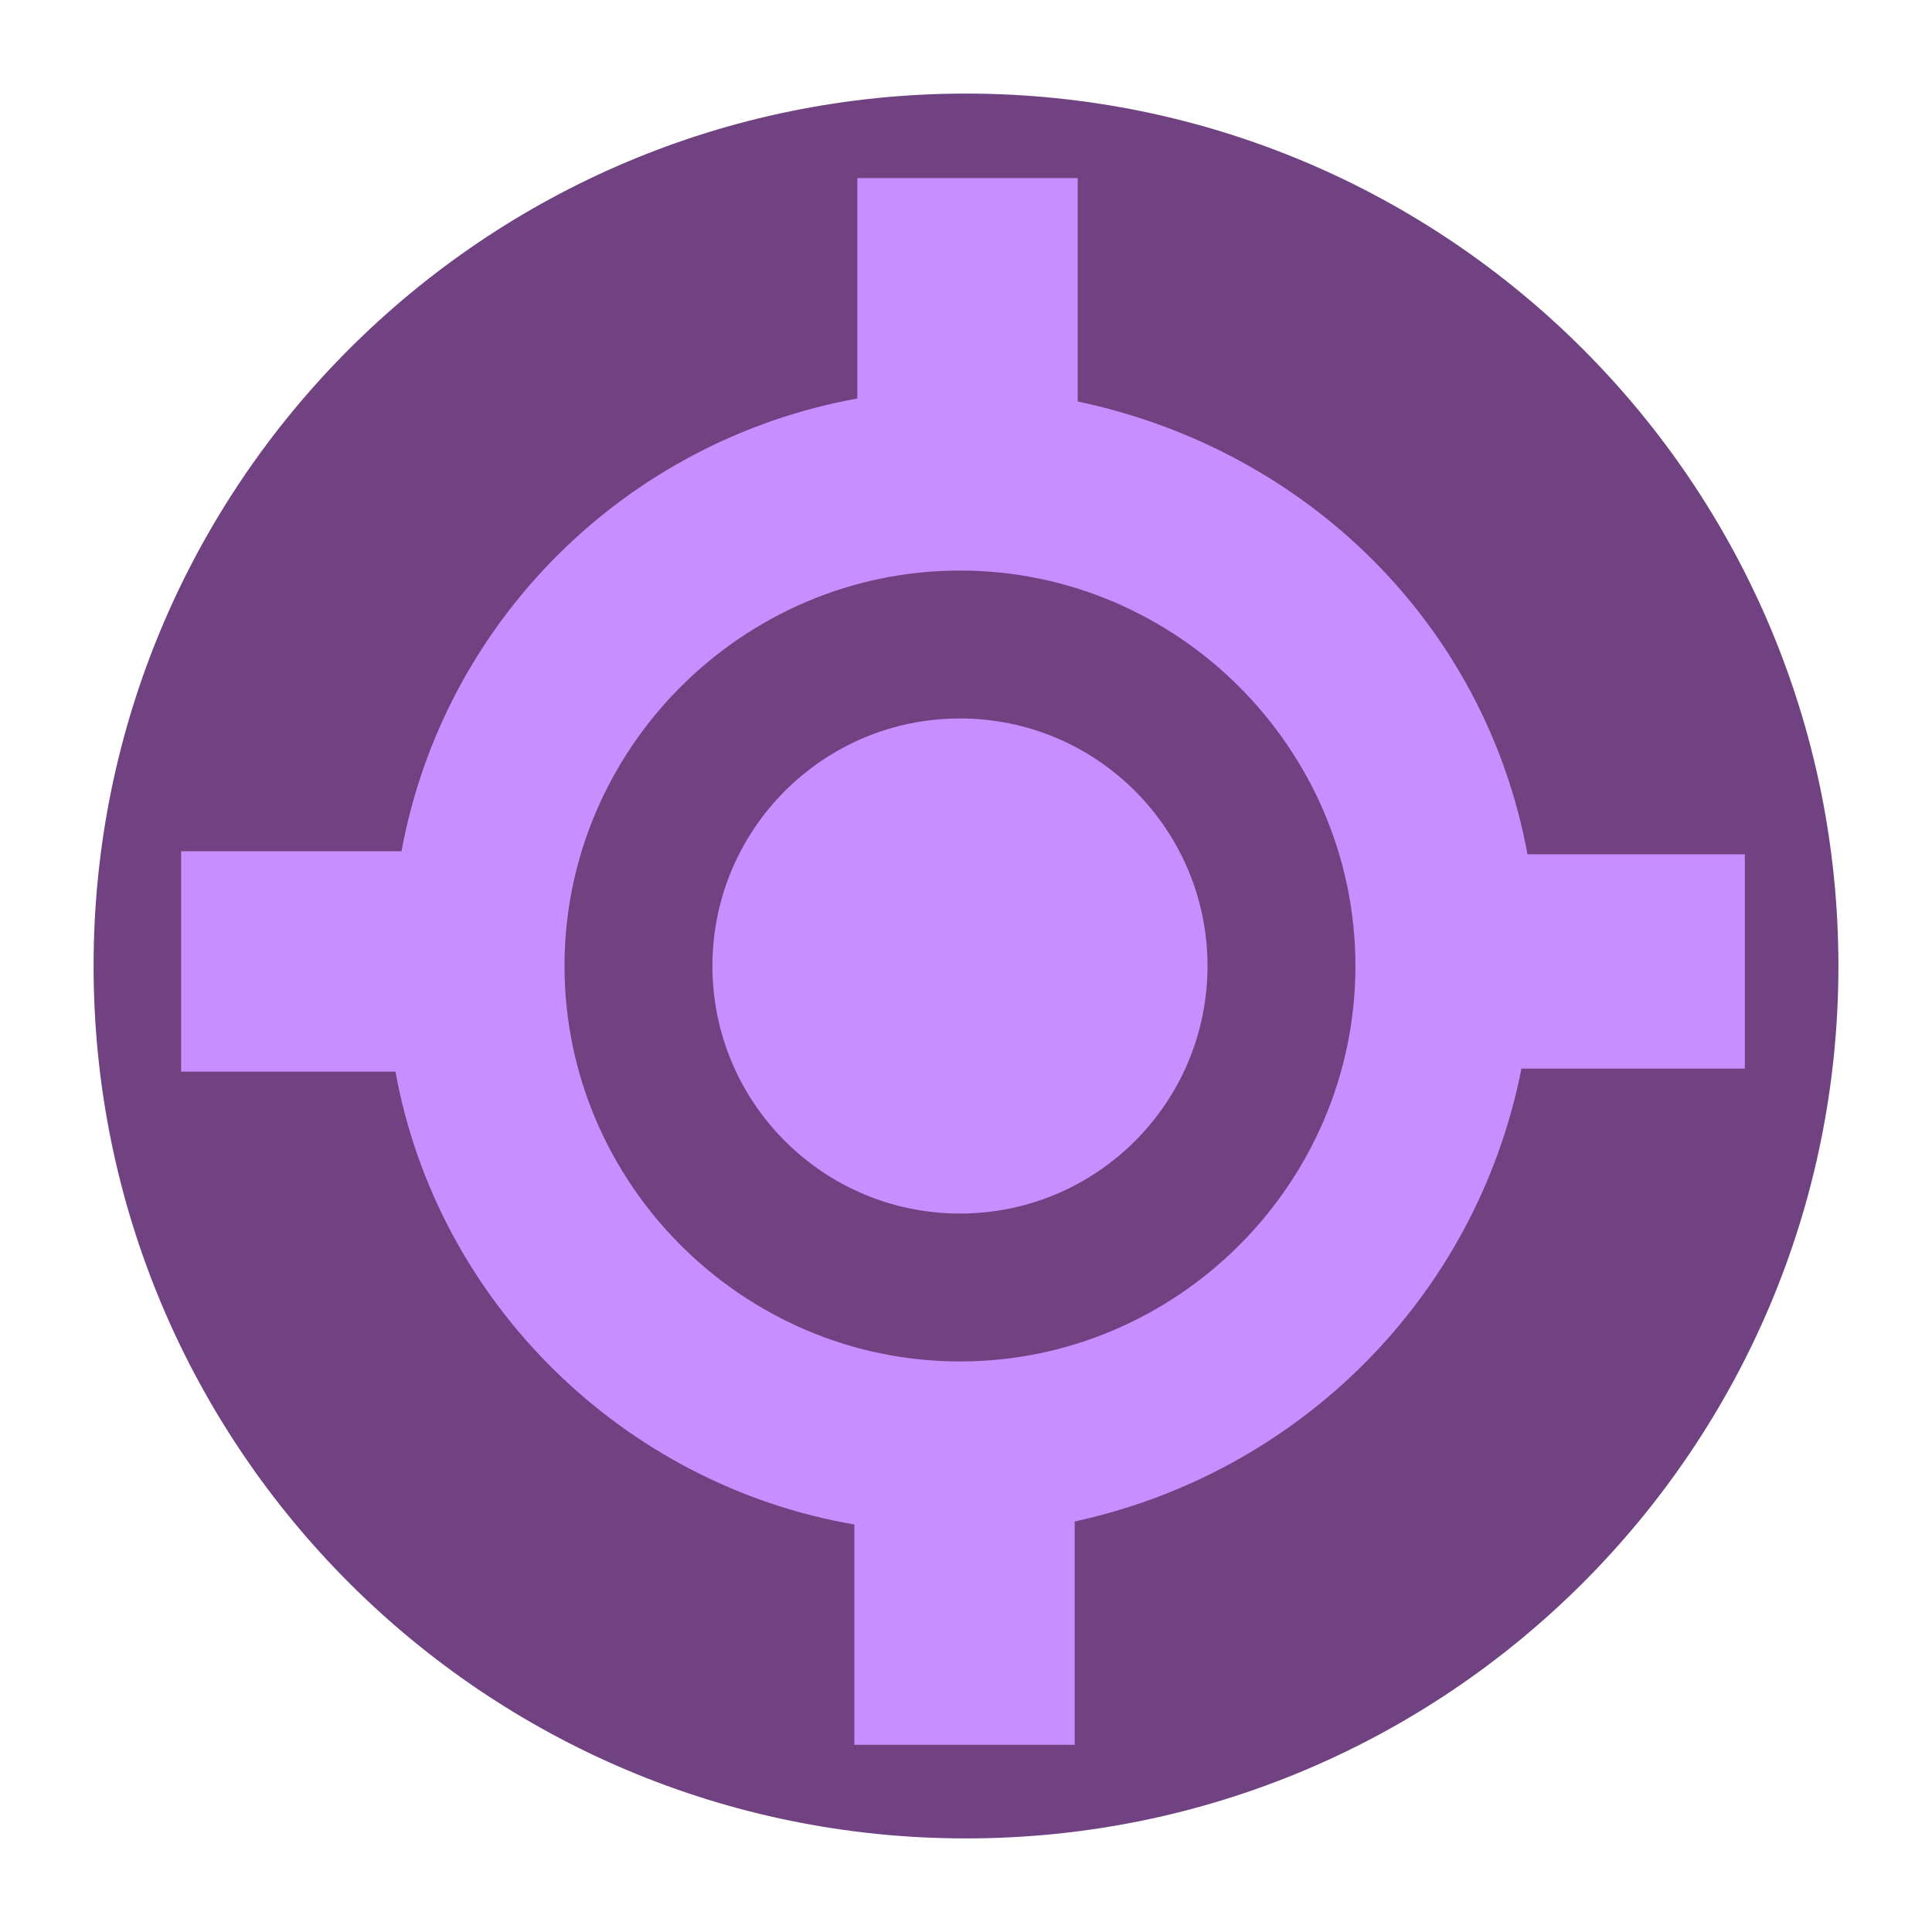
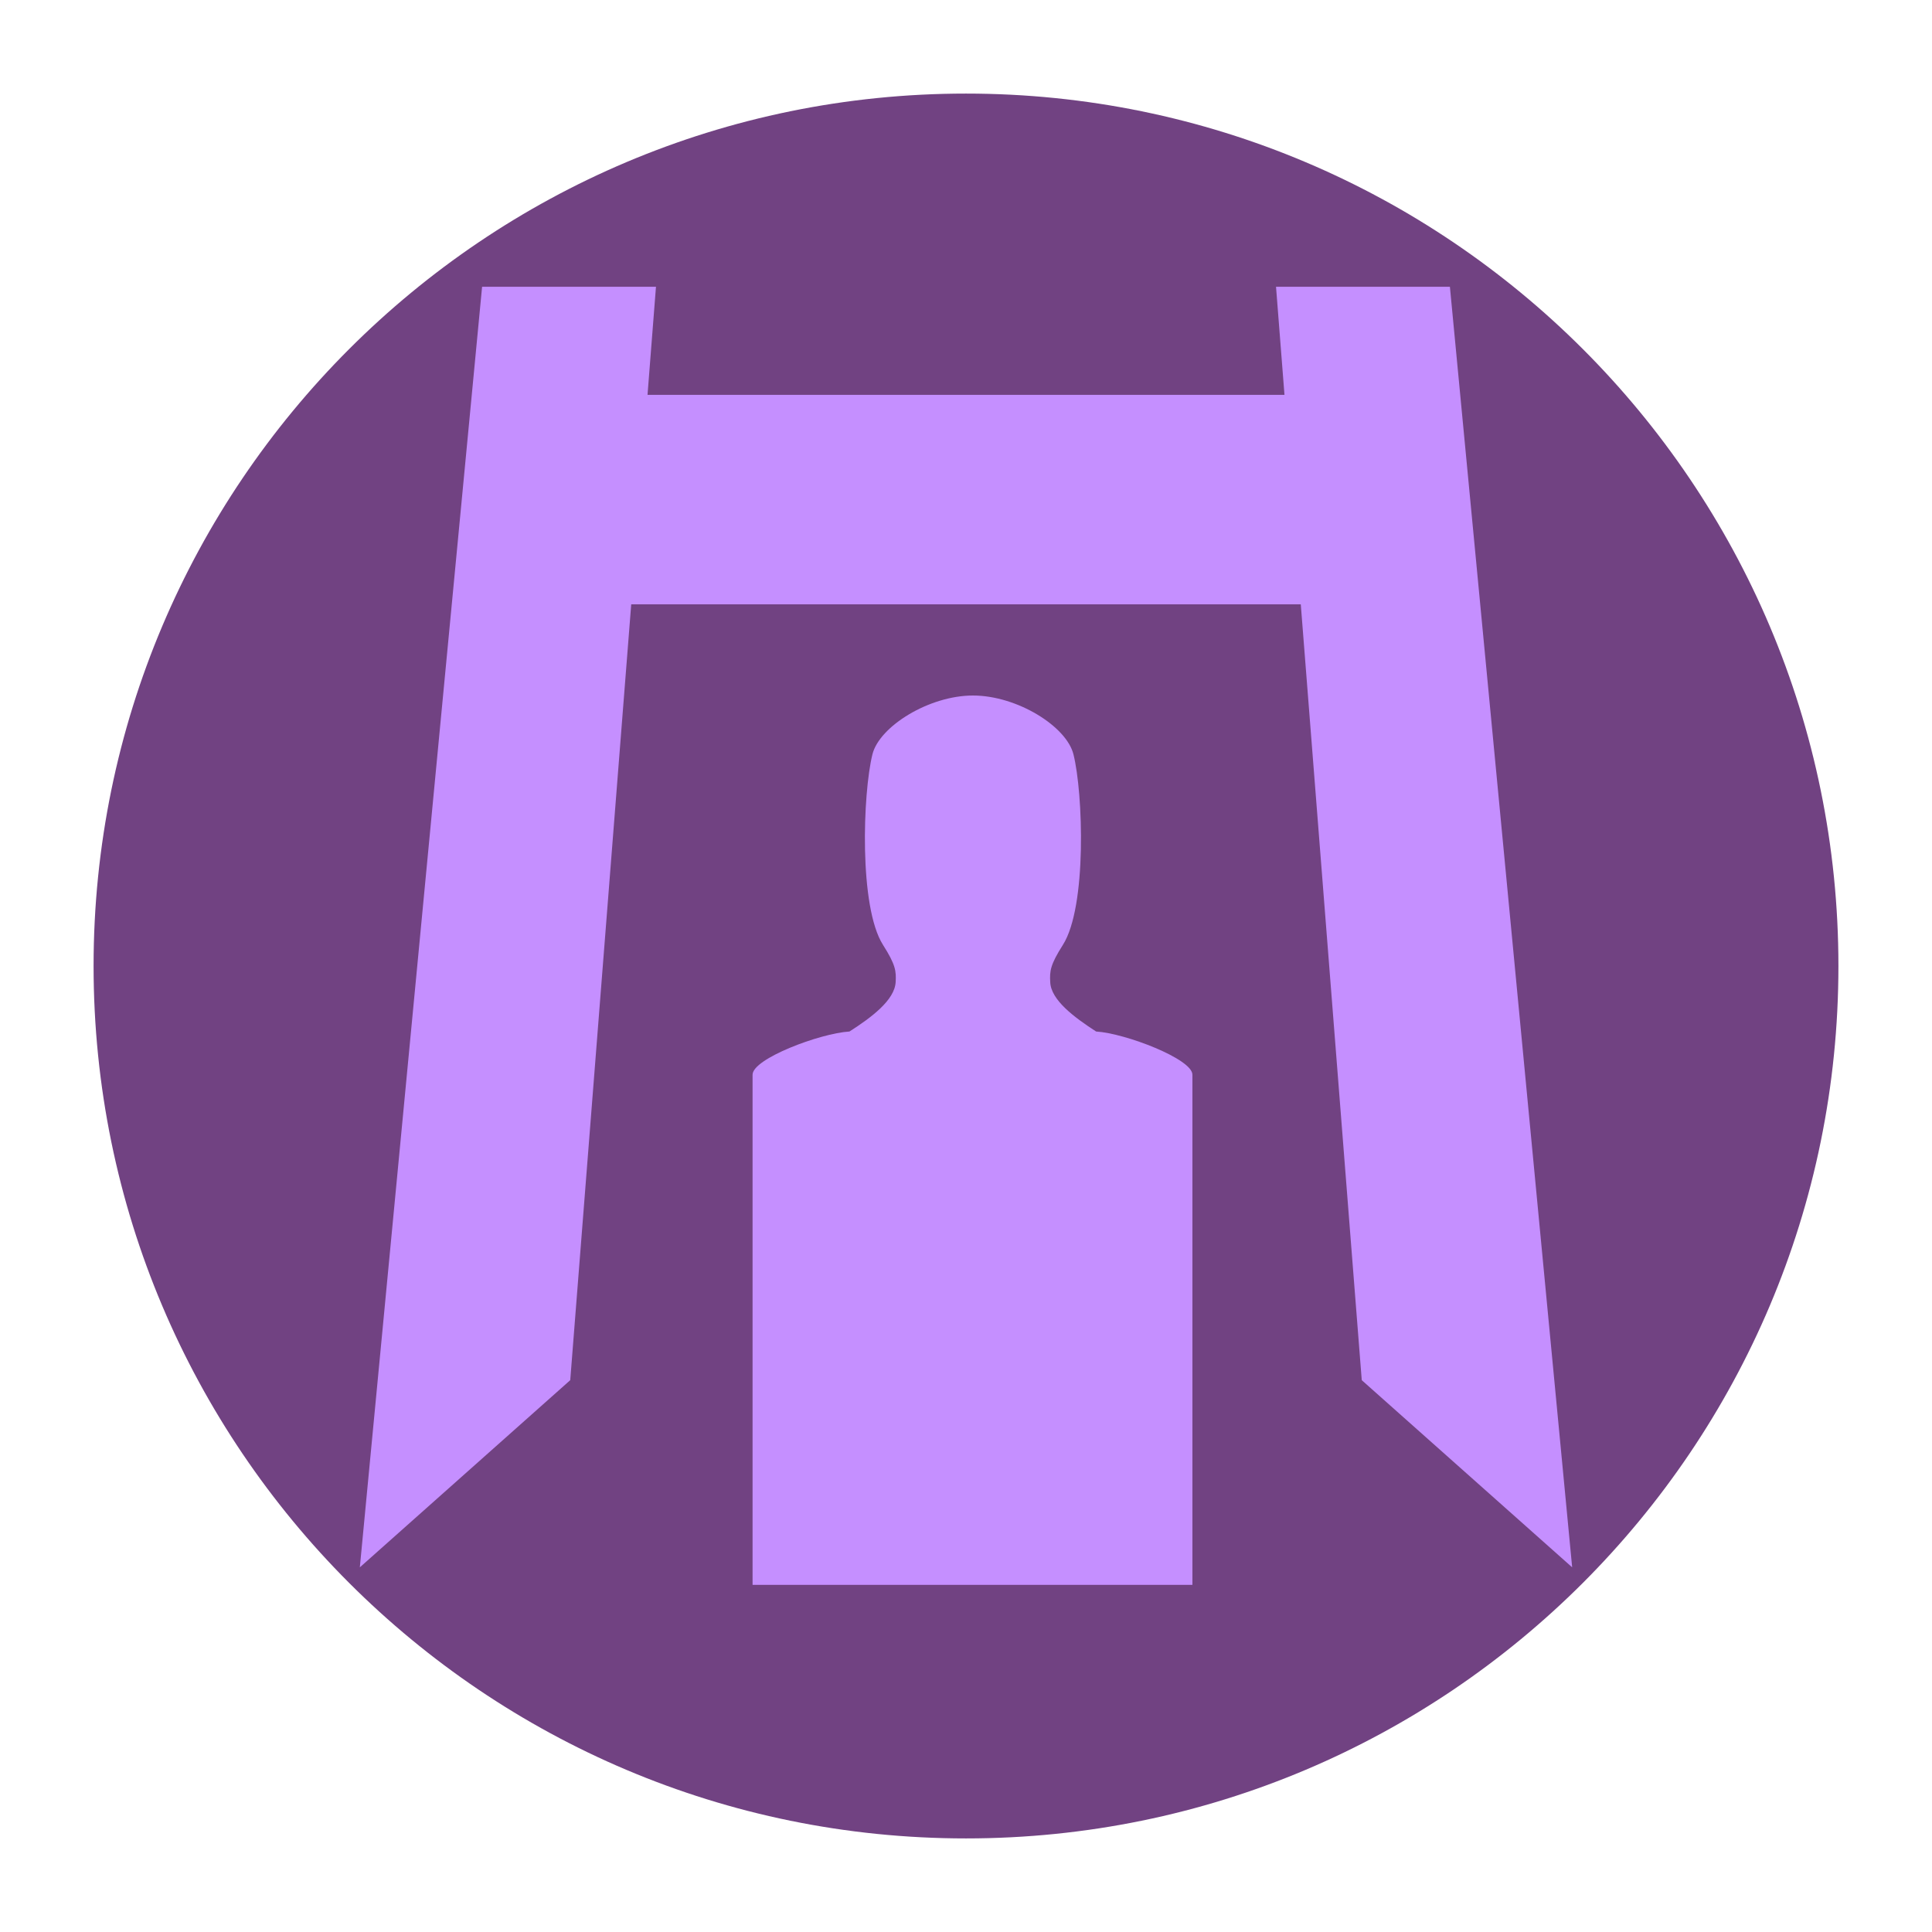
<svg xmlns="http://www.w3.org/2000/svg" version="1.1" id="Layer_1" x="0px" y="0px" viewBox="0 0 64 64" style="enable-background:new 0 0 64 64;" xml:space="preserve">
  <style type="text/css">
	.st0{fill:#714282;}
	.st1{fill:#C58FFF;}
</style>
  <g>
    <g>
      <g>
        <g>
          <g>
            <circle class="st0" cx="32" cy="32" r="28.9" />
          </g>
        </g>
      </g>
    </g>
  </g>
  <g>
-     <circle class="st1" cx="31.8" cy="32" r="8.2" />
-     <path class="st1" d="M58,28.3h-7.4c-1.4-7.6-7.3-13.4-14.9-15V5.9h-7.3v7.3c-7.7,1.4-13.7,7.4-15.1,15H6v7.3h7.1   c1.4,7.7,7.6,13.7,15.2,15v7.3h7.3v-7.4c7.4-1.6,13.3-7.4,14.8-15h7.4v-7.1H58z M31.8,45.1c-7.2,0-13.1-5.9-13.1-13.1   s5.9-13.1,13.1-13.1S44.9,24.8,44.9,32S39,45.1,31.8,45.1z" />
+     <path class="st1" d="M36.31,34.17c-0.71-0.46-1.5-1.04-1.52-1.64c-0.02-0.36,0-0.57,0.42-1.23c0.8-1.26,0.67-5.03,0.35-6.31   c-0.23-0.93-1.87-1.95-3.33-1.95c-1.45,0-3.1,1.02-3.33,1.95c-0.32,1.29-0.45,5.05,0.35,6.31c0.42,0.66,0.44,0.87,0.42,1.23   c-0.03,0.6-0.81,1.18-1.53,1.64c-0.98,0.06-3.21,0.9-3.21,1.43v16.9H39.5V35.6C39.5,35.08,37.28,34.23,36.31,34.17z" />
+     <polygon class="st1" points="48.03,9.5 42.27,9.5 42.55,13.08 21.45,13.08 21.73,9.5 15.97,9.5 11.92,51.92 18.89,45.72    20.91,20.02 43.09,20.02 45.11,45.72 52.08,51.92  " />
  </g>
</svg>
